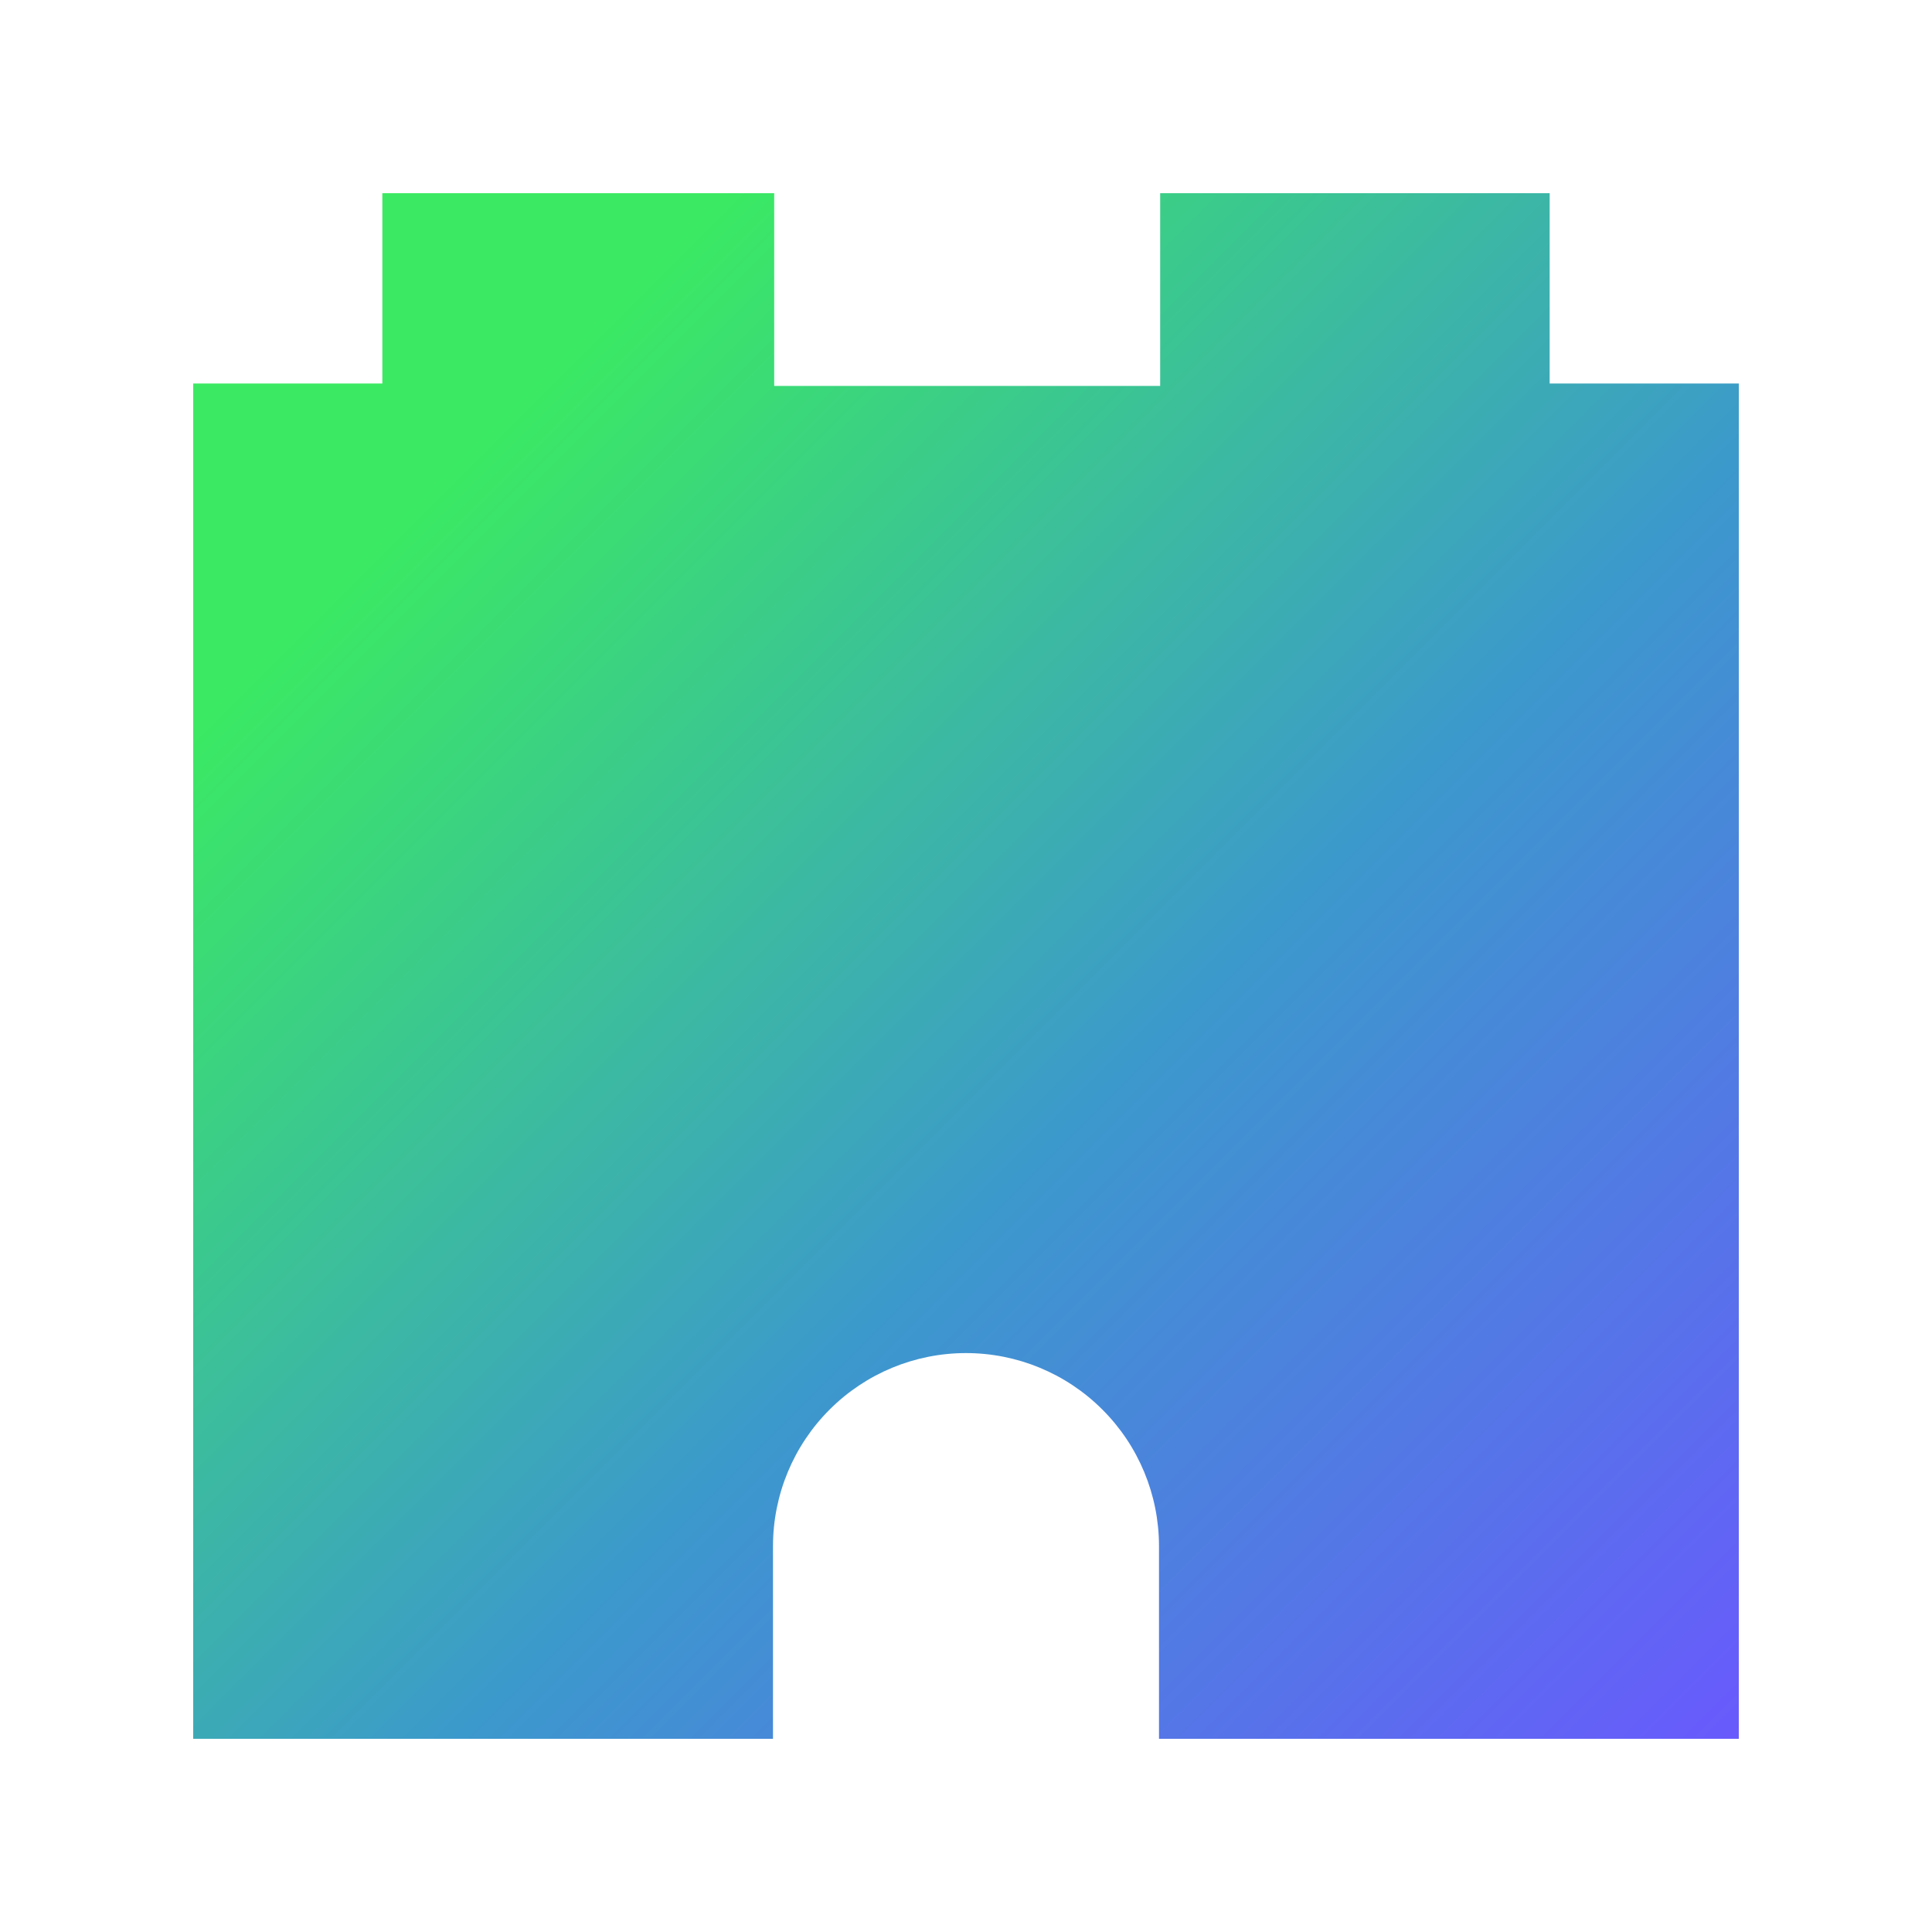
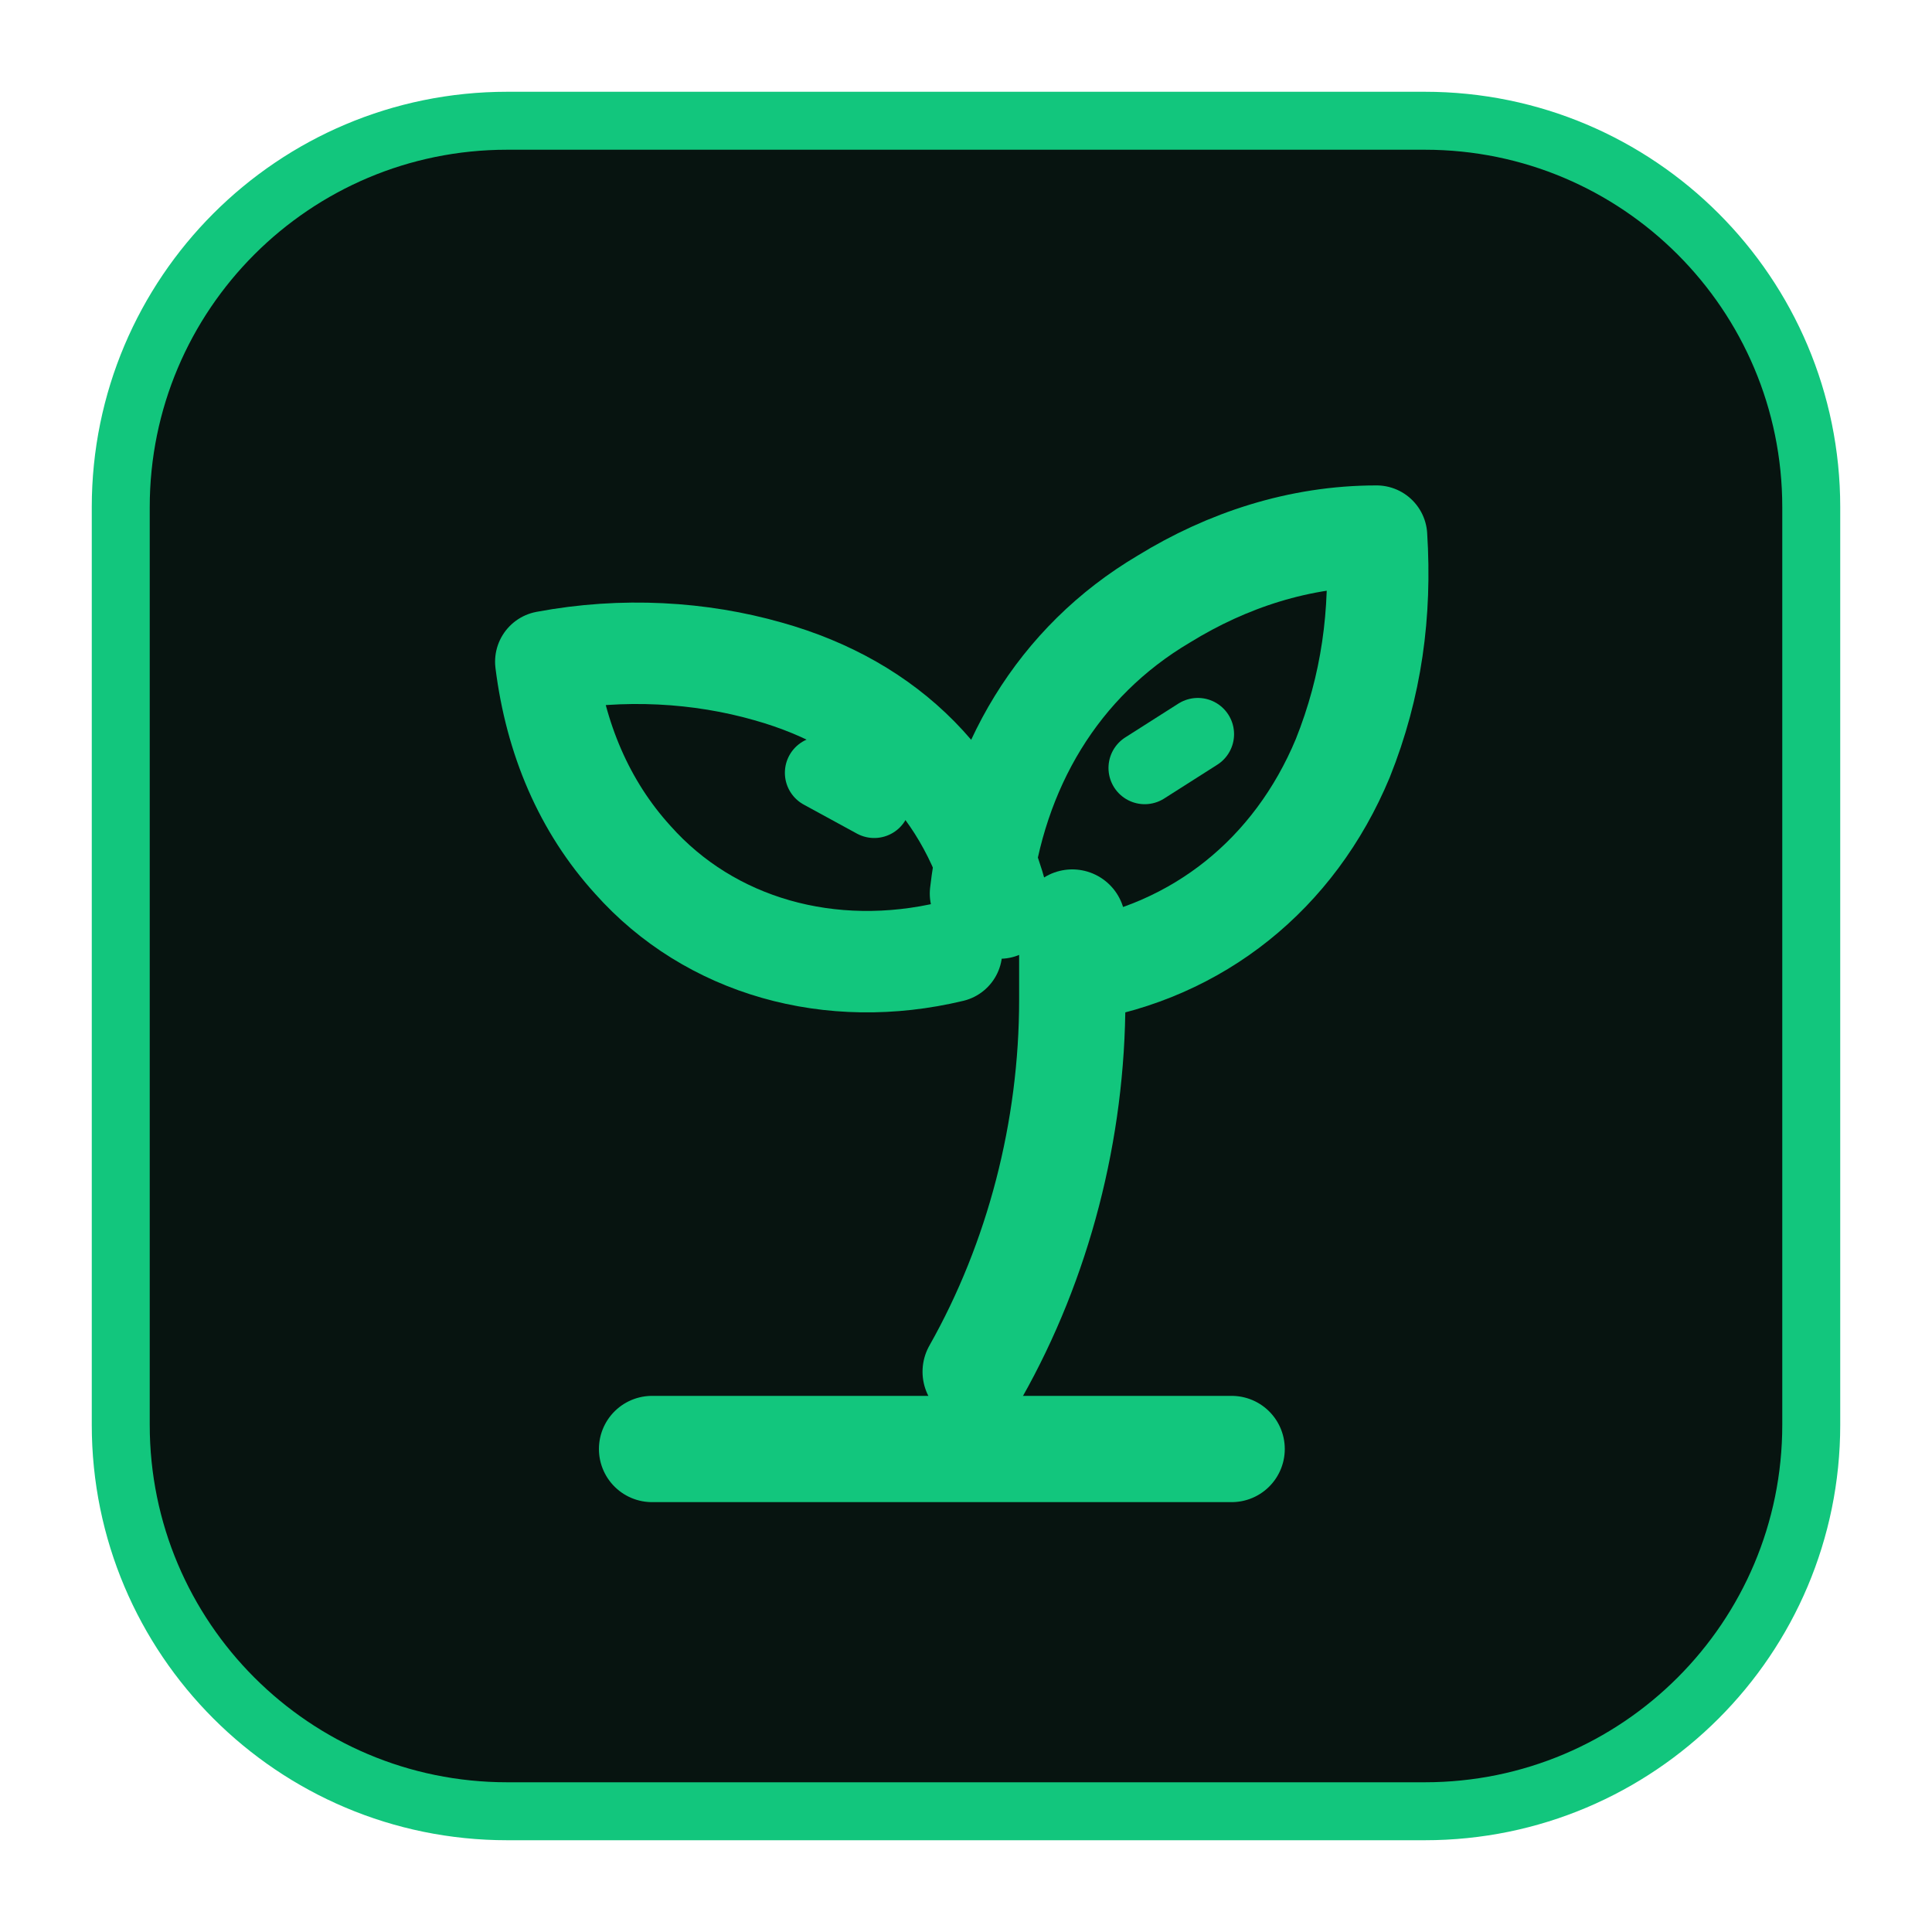
<svg xmlns="http://www.w3.org/2000/svg" width="40" height="40" viewBox="0 0 40 40" fill="none">
-   <path d="M32.084 7.94V4H24.02V7.99H16.029V4H7.916V7.94H4V36H16.004V32.005C16.006 30.946 16.427 29.931 17.177 29.183C17.926 28.434 18.941 28.014 20 28.014C21.059 28.014 22.074 28.434 22.823 29.183C23.573 29.931 23.994 30.946 23.996 32.005V36H36V7.94H32.084Z" fill="url(#paint0_linear)" />
-   <defs>
-     <linearGradient id="paint0_linear" x1="2.942" y1="4.9" x2="37.777" y2="39.734" gradientUnits="userSpaceOnUse">
-       <stop offset="0.159" stop-color="#3BEA62" />
-       <stop offset="0.54" stop-color="#3C99CC" />
-       <stop offset="0.937" stop-color="#6B57FF" />
-     </linearGradient>
-   </defs>
+   <rect x="2.5" y="2.5" width="35" height="35" rx="8" fill="#071410" stroke="#12C67D" stroke-width="1.2" />
+   <path d="M20.2 28.4C21.5 26.1 22.2 23.4 22.2 20.7V19.1" stroke="#12C67D" stroke-width="2.2" stroke-linecap="round" />
+   <path d="M13.5 30H25.5" stroke="#12C67D" stroke-width="2.2" stroke-linecap="round" />
+   <path d="M19.7 19.7C17.2 20.3 14.7 19.6 13.1 17.8C12.1 16.7 11.5 15.3 11.3 13.7C12.9 13.4 14.5 13.5 15.9 13.9C18.4 14.6 20.1 16.3 20.7 18.8" stroke="#12C67D" stroke-width="2.1" stroke-linecap="round" stroke-linejoin="round" />
+   <path d="M18.1 16.6L17 16" stroke="#12C67D" stroke-width="1.5" stroke-linecap="round" />
+   <path d="M20.3 18.5C20.6 15.9 21.9 13.7 24.1 12.4C25.4 11.6 26.9 11.1 28.5 11.1C28.6 12.7 28.4 14.2 27.8 15.7C26.8 18.1 24.8 19.7 22.3 20.1" stroke="#12C67D" stroke-width="2.1" stroke-linecap="round" stroke-linejoin="round" />
+   <path d="M24.8 15.2L23.7 15.9" stroke="#12C67D" stroke-width="1.5" stroke-linecap="round" />
</svg>
